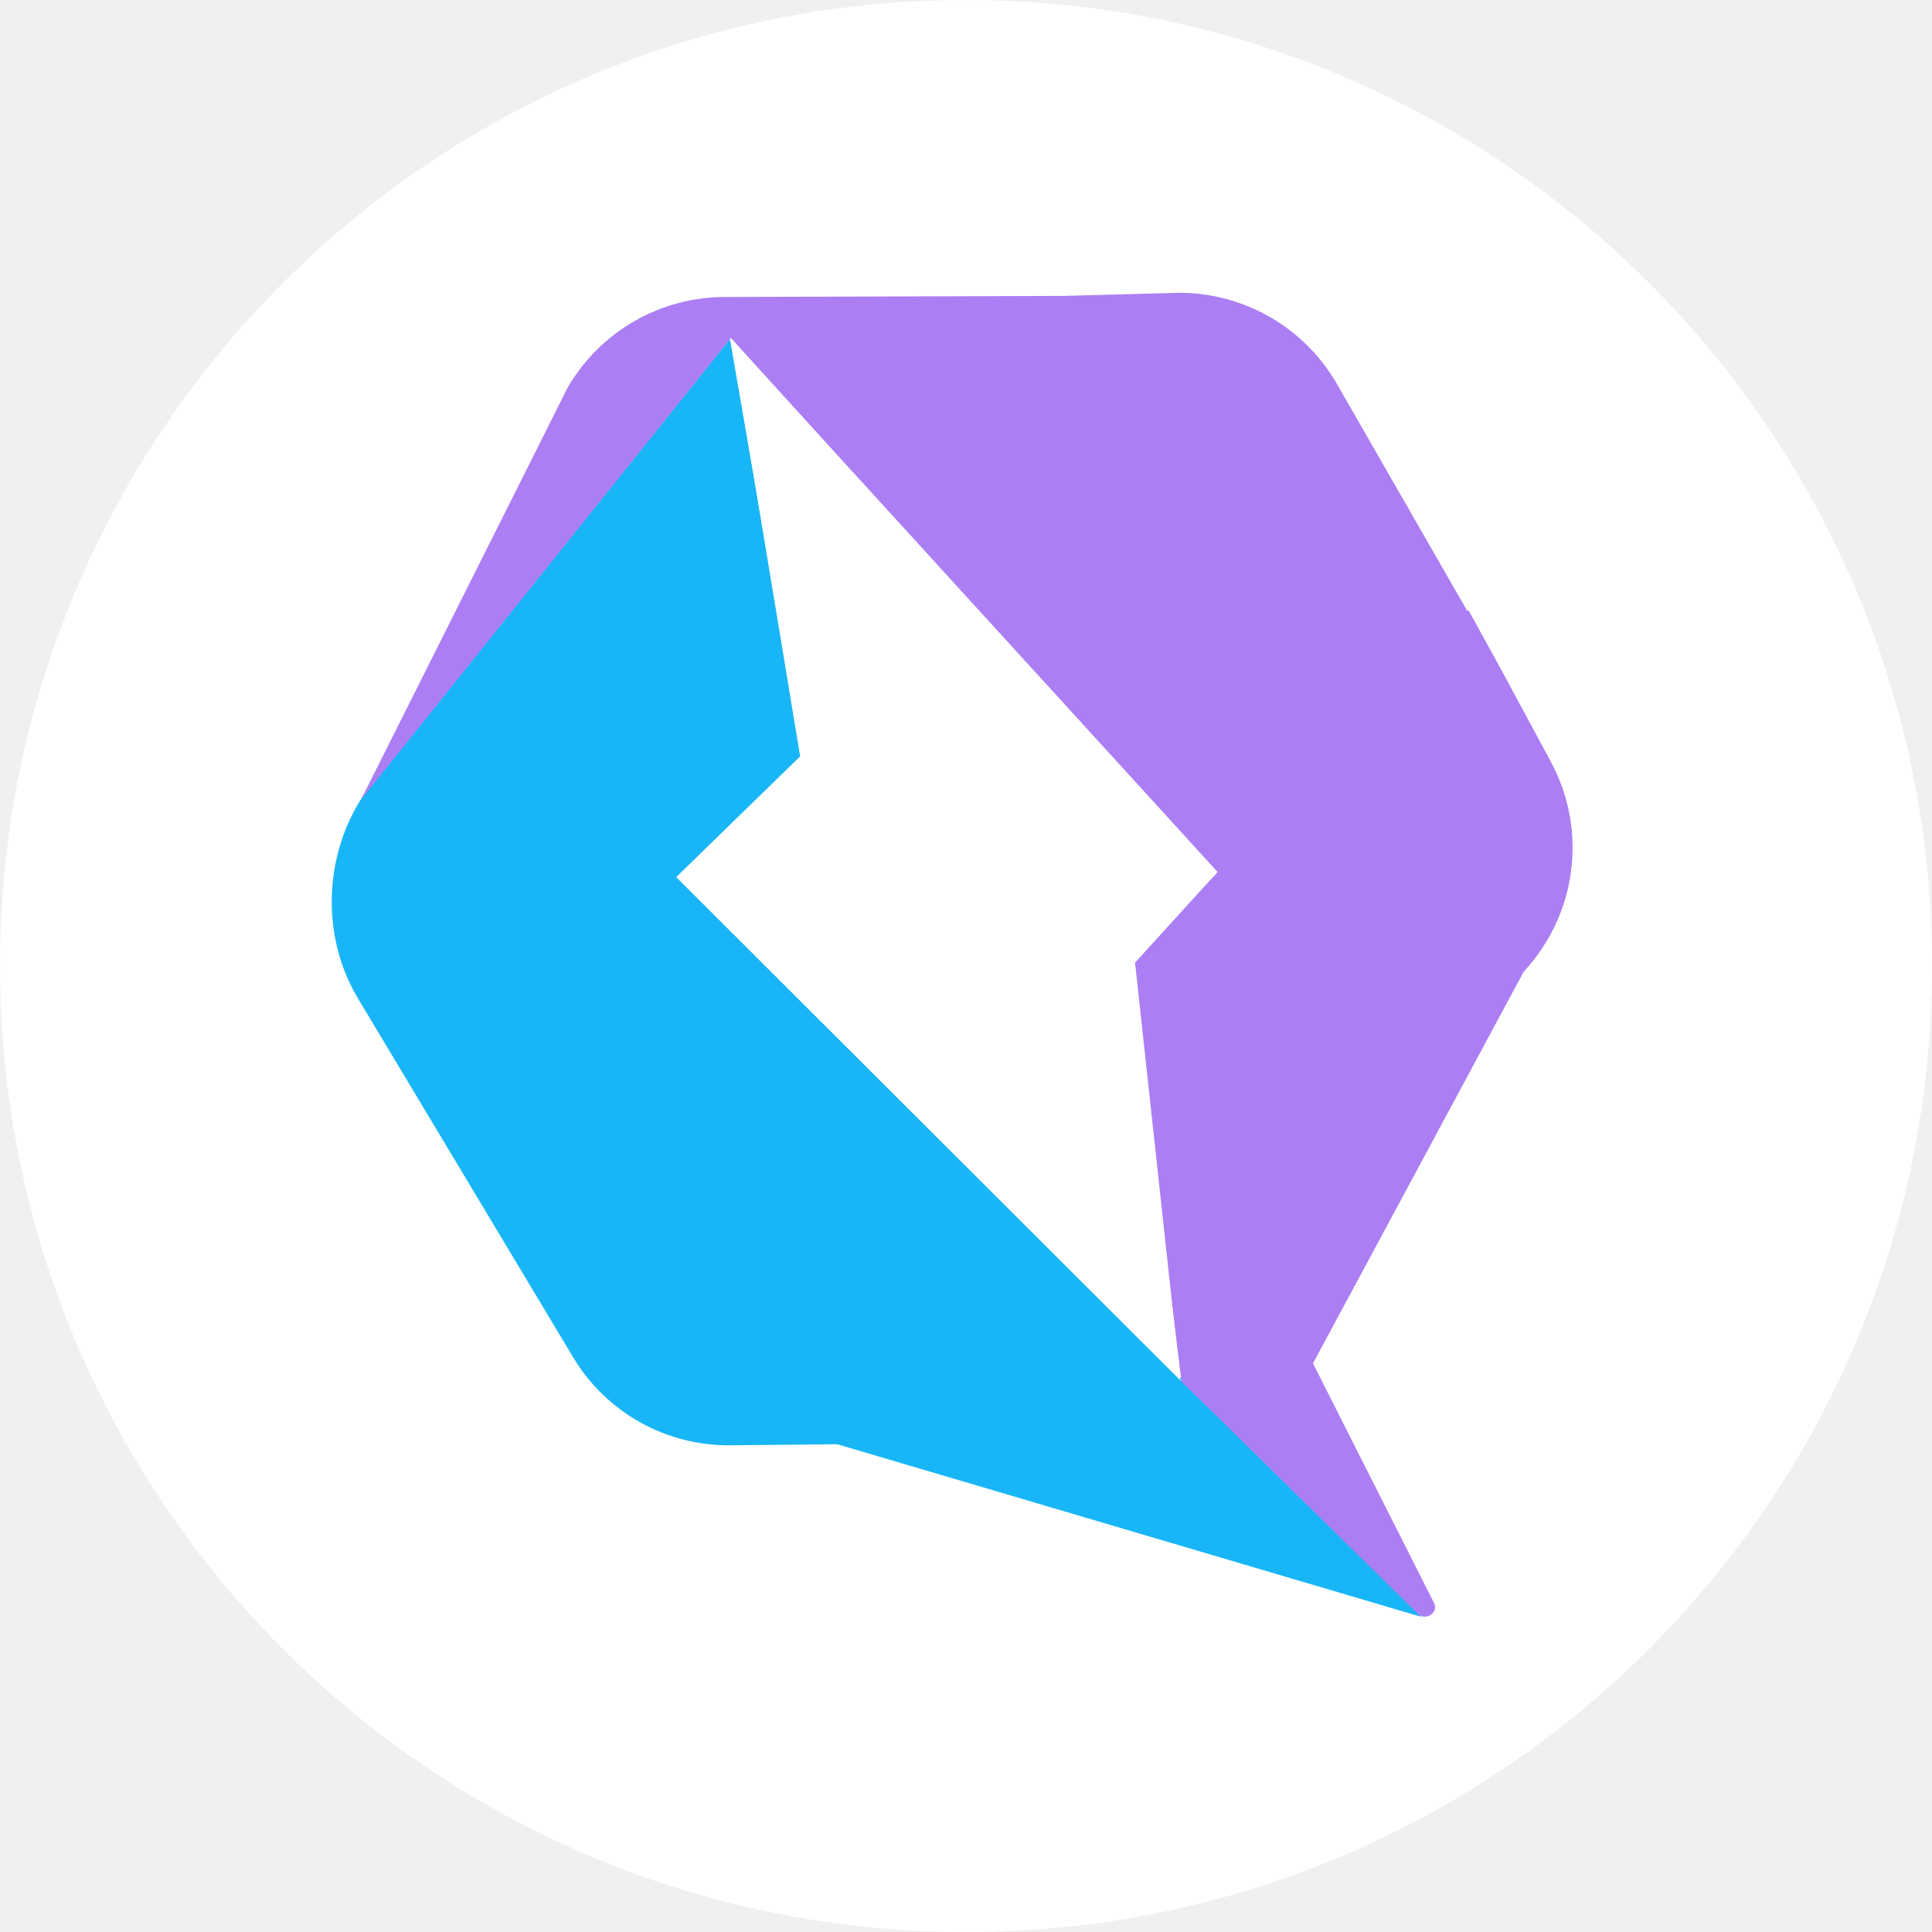
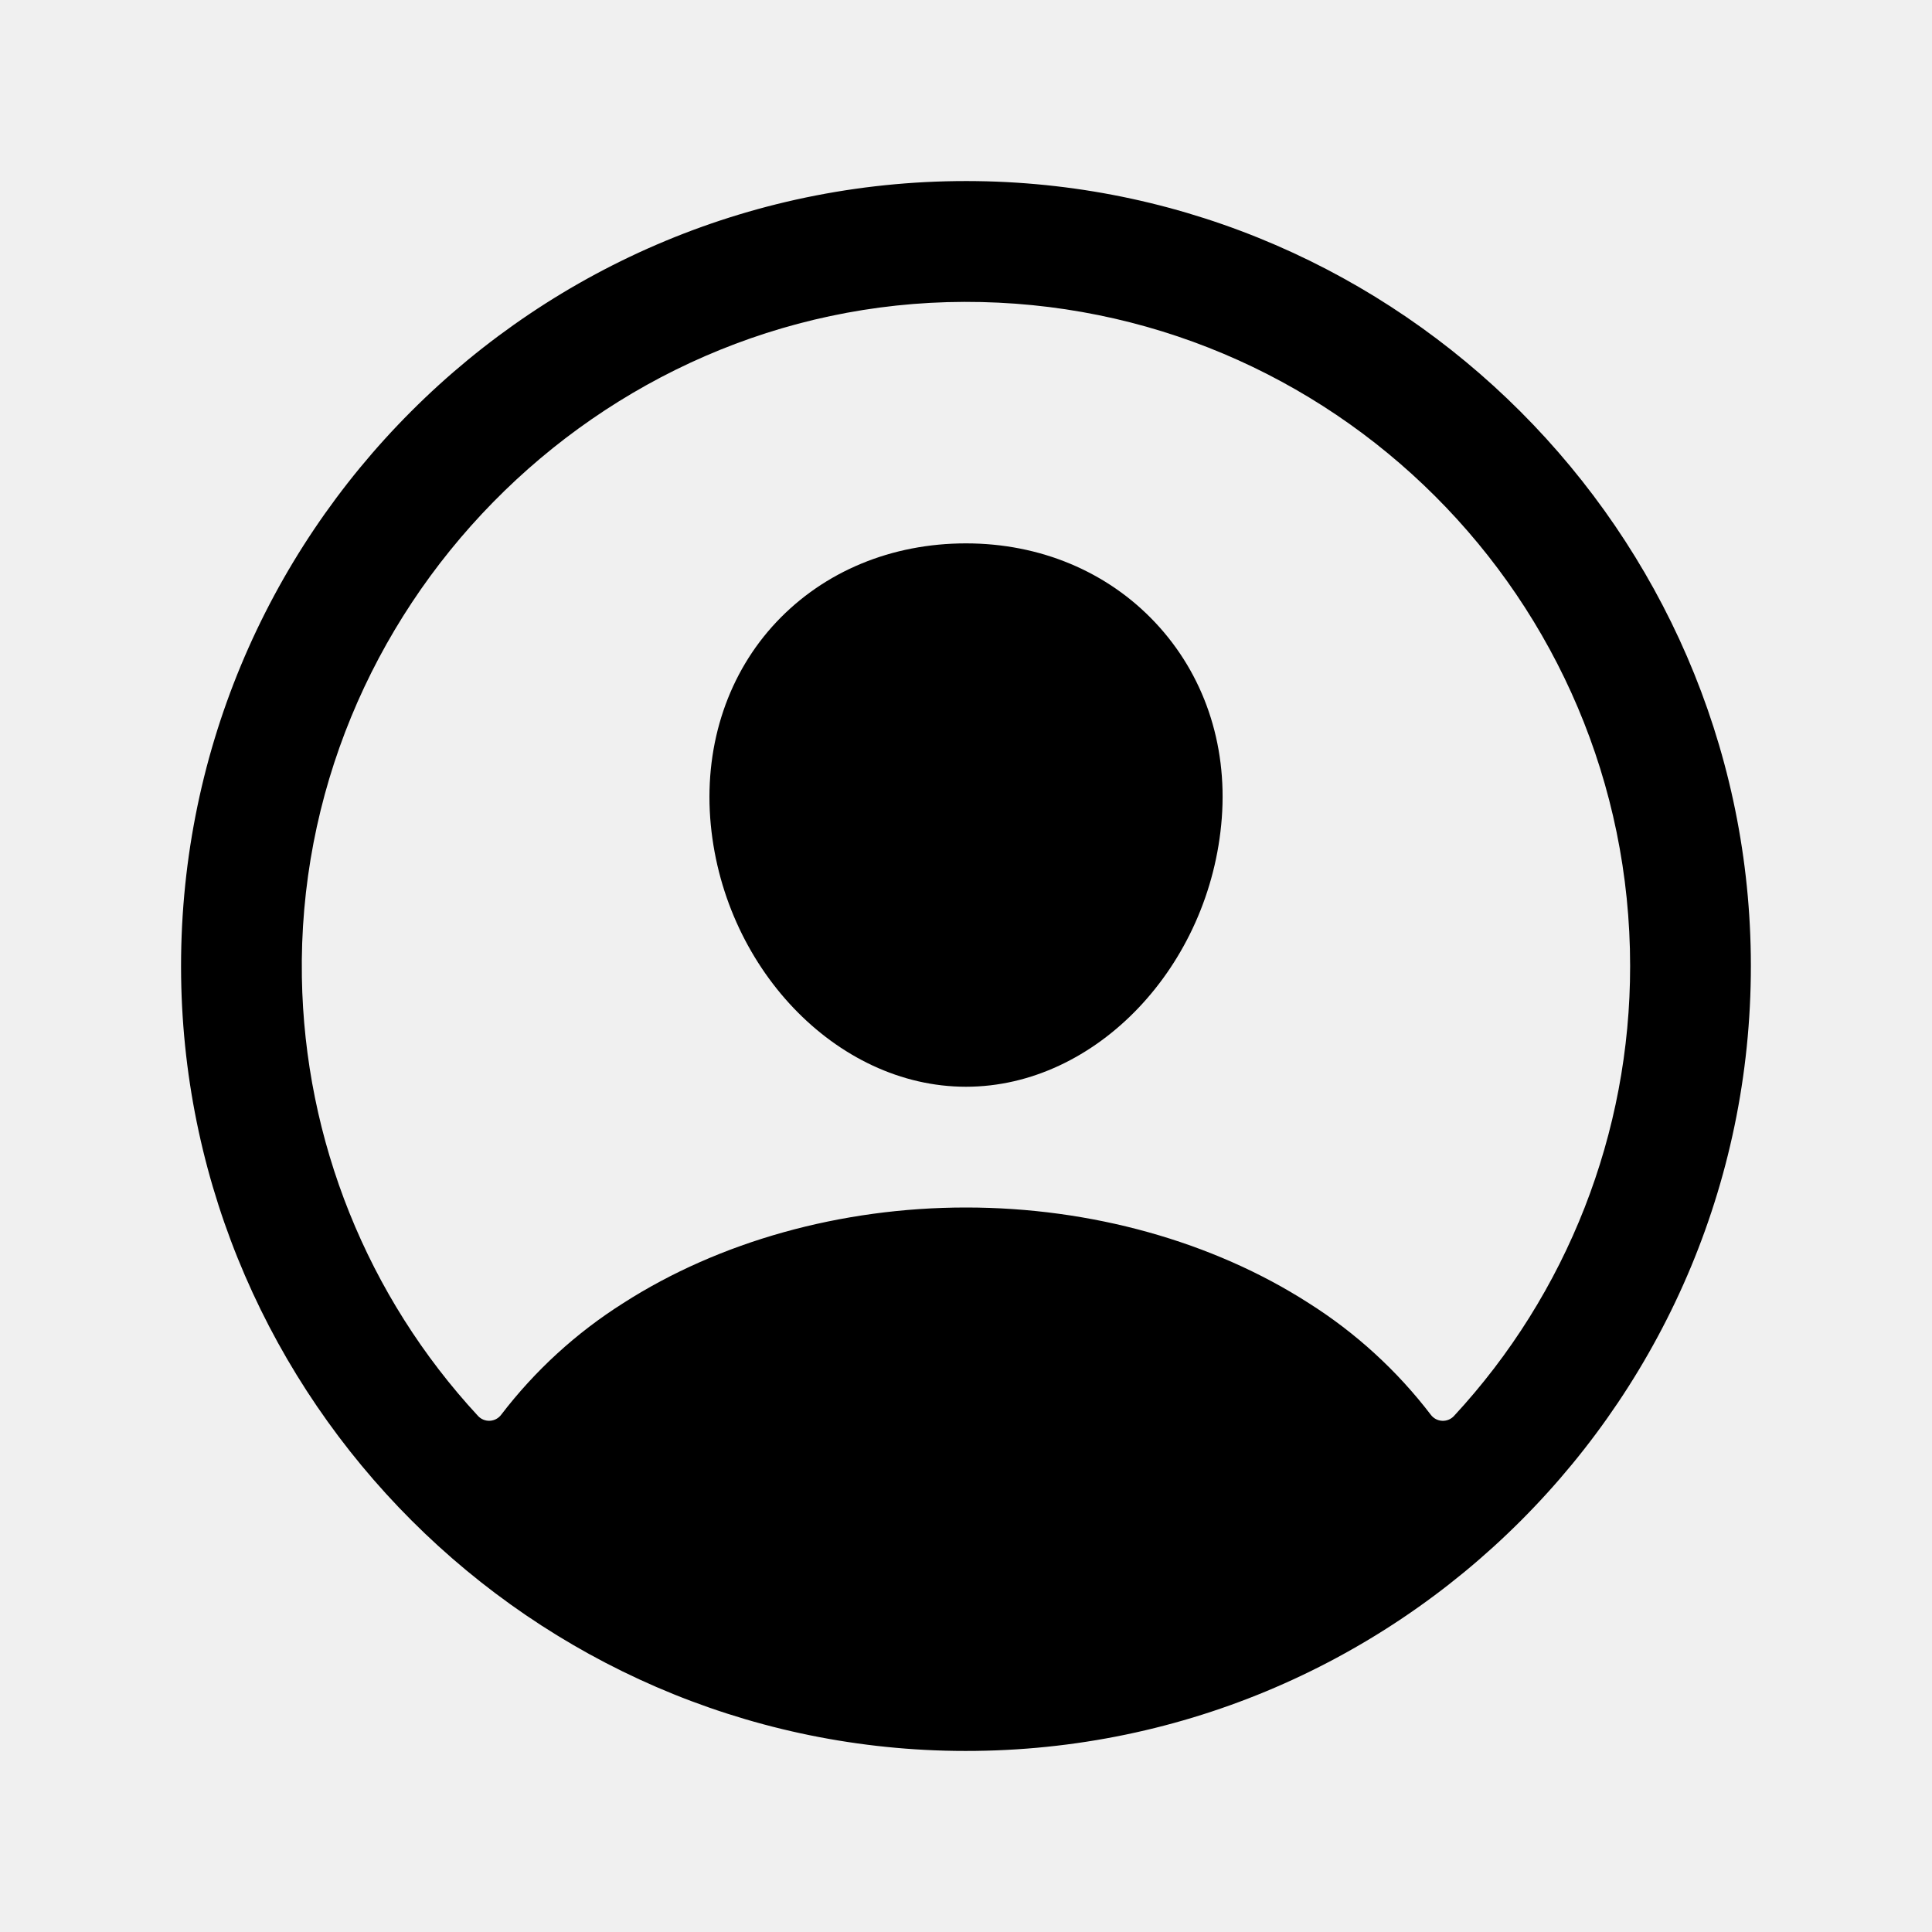
- <svg xmlns="http://www.w3.org/2000/svg" fill="none" viewBox="0 0 500 500">
-   <g clip-path="url(#a)">
-     <circle cx="250" cy="250" r="250" fill="#fff" />
-     <path fill="#18B6F6" d="m367.87 418.45-61.17-61.18-.94.13v-.67L175.7 227.53l32.05-31.13L188.9 87.73 99.56 199.09c-15.22 15.42-18.03 40.51-7.08 59.03l55.83 93.11a46.82 46.82 0 0 0 40.73 22.81l27.65-.27 151.18 44.68Z" />
-     <path fill="#AC7EF4" d="m401.25 196.94-12.29-22.81-6.41-11.67-2.54-4.56-.26.26-33.66-58.63a47.07 47.07 0 0 0-41.27-23.75l-29.51.8-88.01.28a47.07 47.07 0 0 0-40.33 23.34L93.4 207l95.76-119.54L314.7 226.19l-22.3 22.67 13.35 108.54.13-.26v.26h-.26l.26.27 10.42 10.2 50.62 49.78c2.13 2 5.6-.4 4.13-2.96l-31.25-61.85 54.5-101.3 1.73-2c.67-.81 1.33-1.62 1.87-2.42a46.8 46.8 0 0 0 3.34-50.18Z" />
-     <path fill="#fff" d="M315.1 225.65 189.18 87.6l17.9 108.14L175 227l130.5 130.27-11.75-108.14 21.37-23.48Z" />
-   </g>
-   <defs>
-     <clipPath id="a">
-       <path fill="#fff" d="M0 0h500v500H0z" />
-     </clipPath>
-   </defs>
+ <svg xmlns="http://www.w3.org/2000/svg" class="ionicon" viewBox="0 0 512 512">
+   <path d="M258.9 48C141.92 46.42 46.42 141.92 48 258.9c1.56 112.19 92.91 203.54 205.1 205.1 117 1.6 212.48-93.9 210.88-210.88C462.44 140.91 371.09 49.56 258.9 48zm126.42 327.25a4 4 0 01-6.14-.32 124.27 124.27 0 00-32.35-29.59C321.37 329 289.11 320 256 320s-65.37 9-90.83 25.34a124.24 124.24 0 00-32.35 29.58 4 4 0 01-6.14.32A175.32 175.32 0 0180 259c-1.63-97.31 78.22-178.76 175.57-179S432 158.81 432 256a175.32 175.32 0 01-46.68 119.25z" />
+   <path d="M256 144c-19.72 0-37.55 7.39-50.22 20.82s-19 32-17.57 51.93C191.11 256 221.52 288 256 288s64.83-32 67.79-71.24c1.48-19.74-4.8-38.14-17.68-51.82C293.39 151.44 275.59 144 256 144z" />
</svg>
